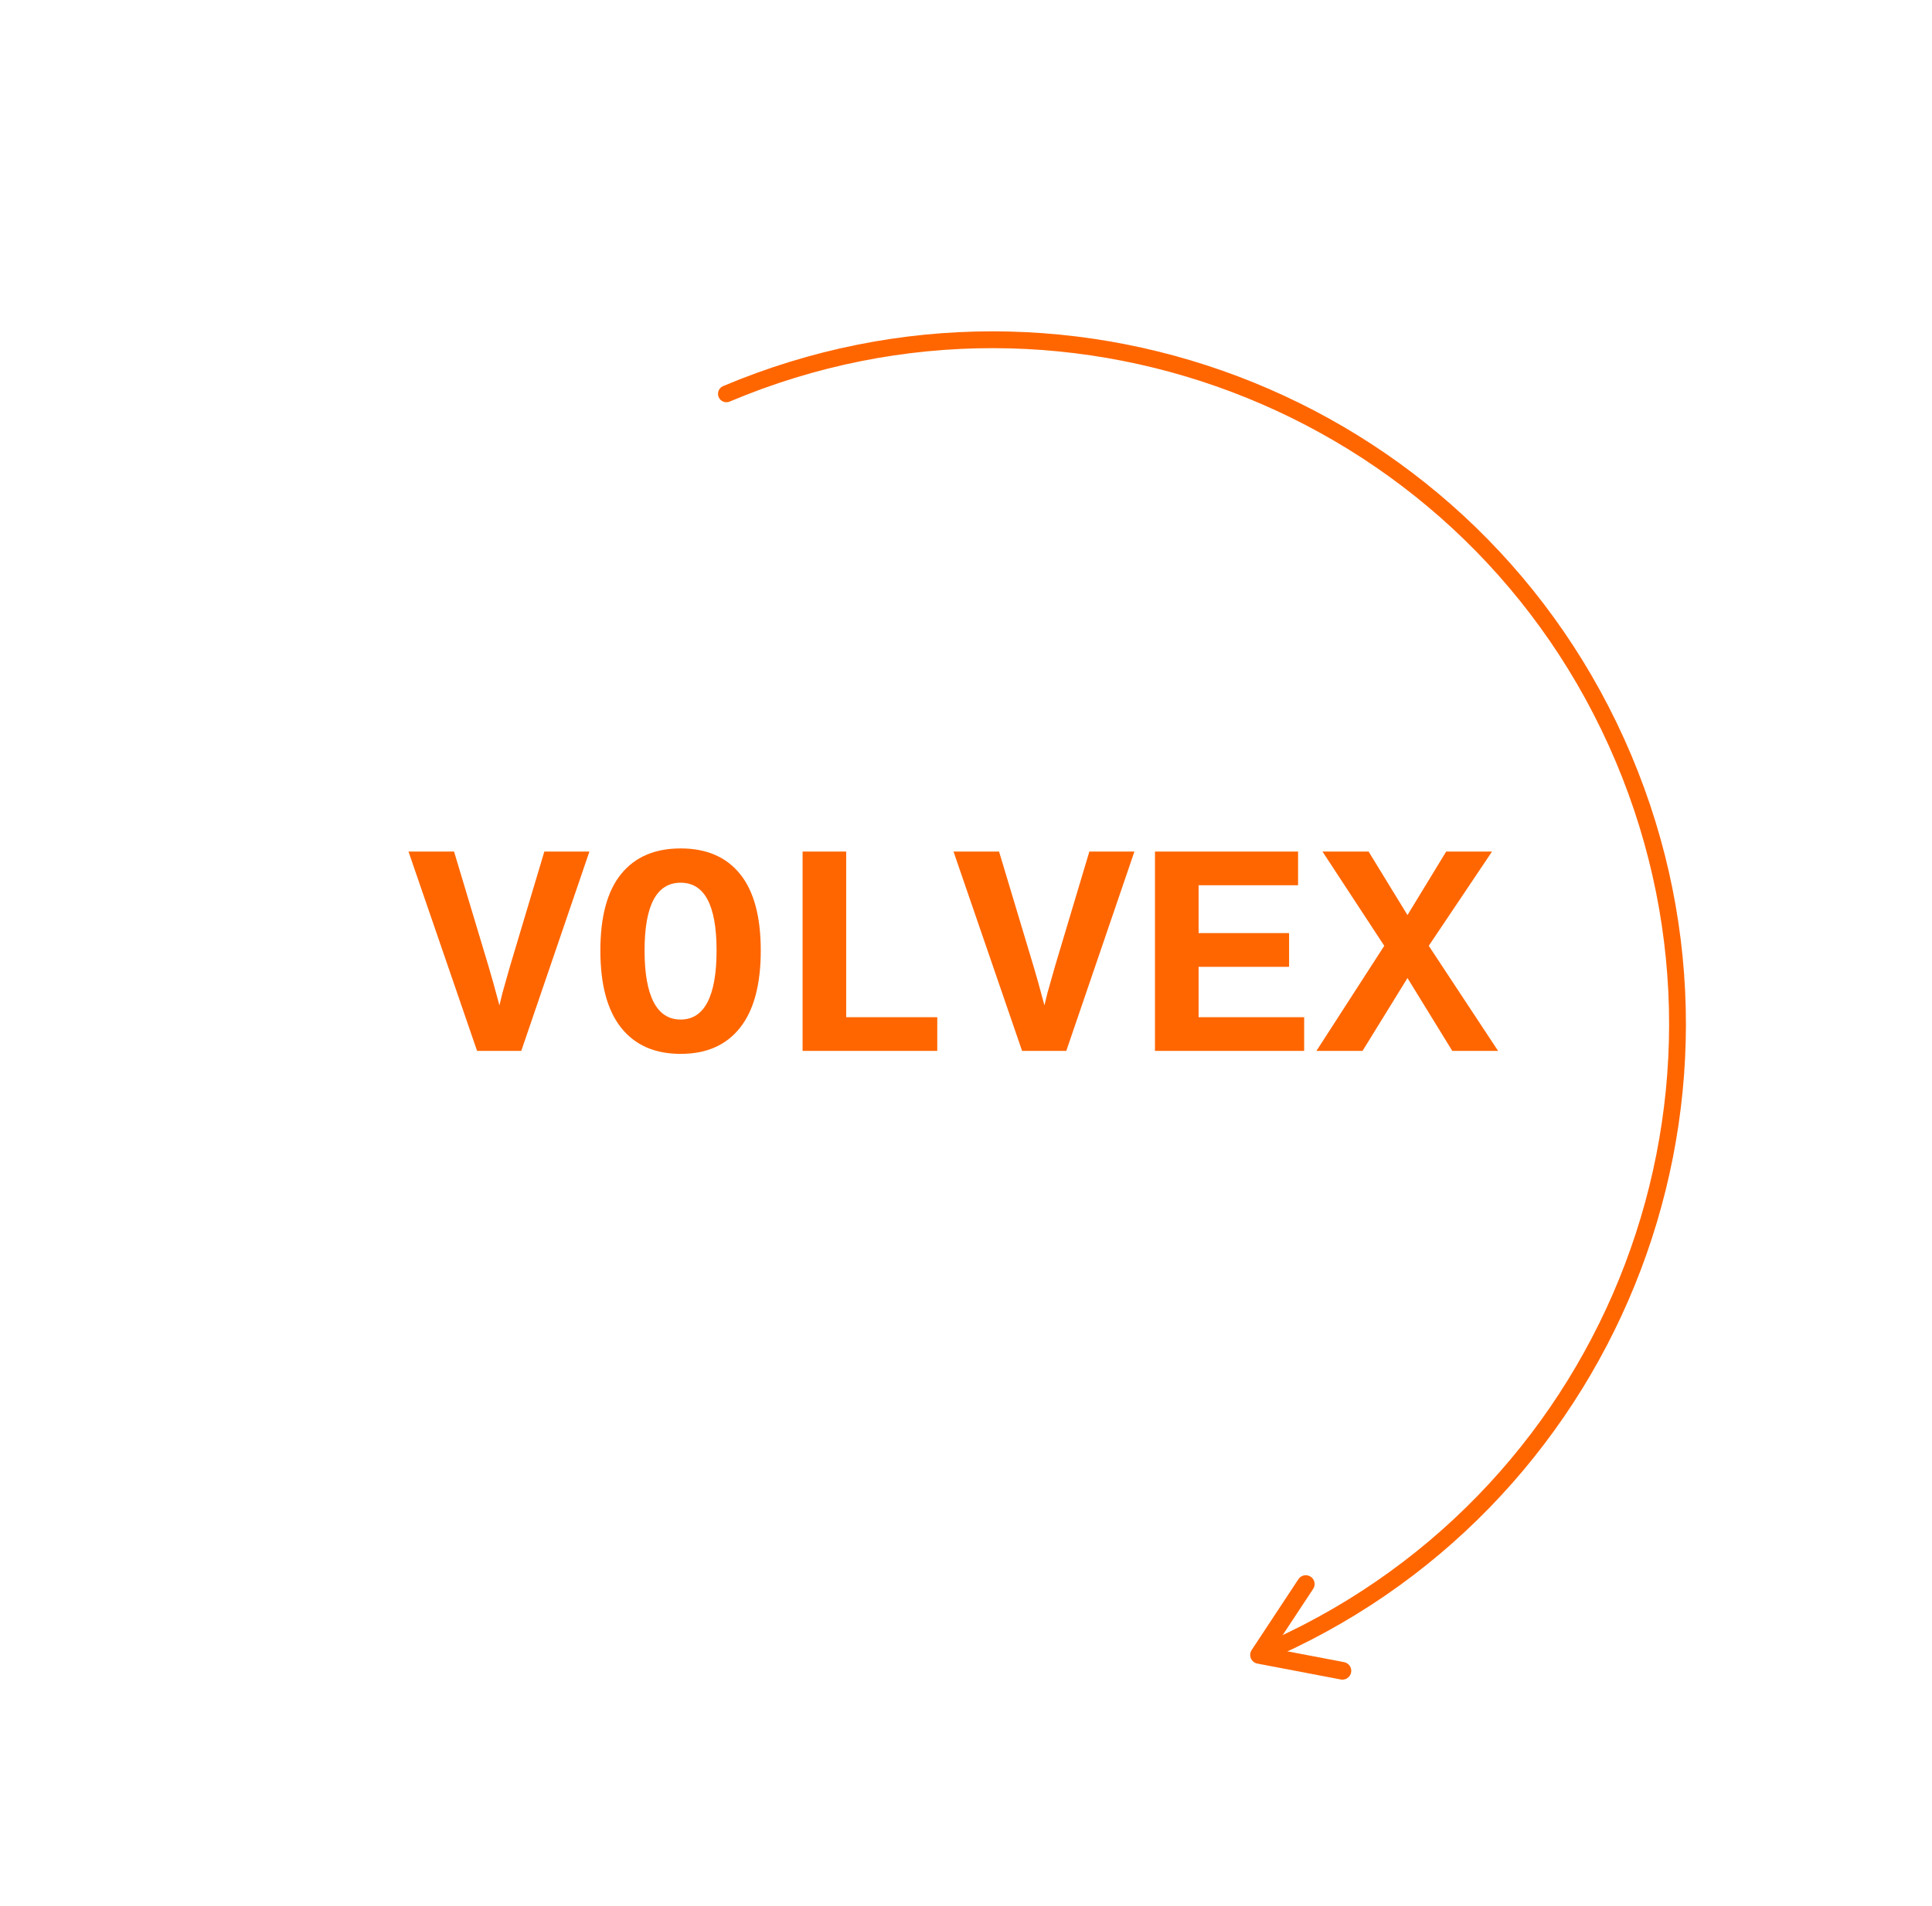
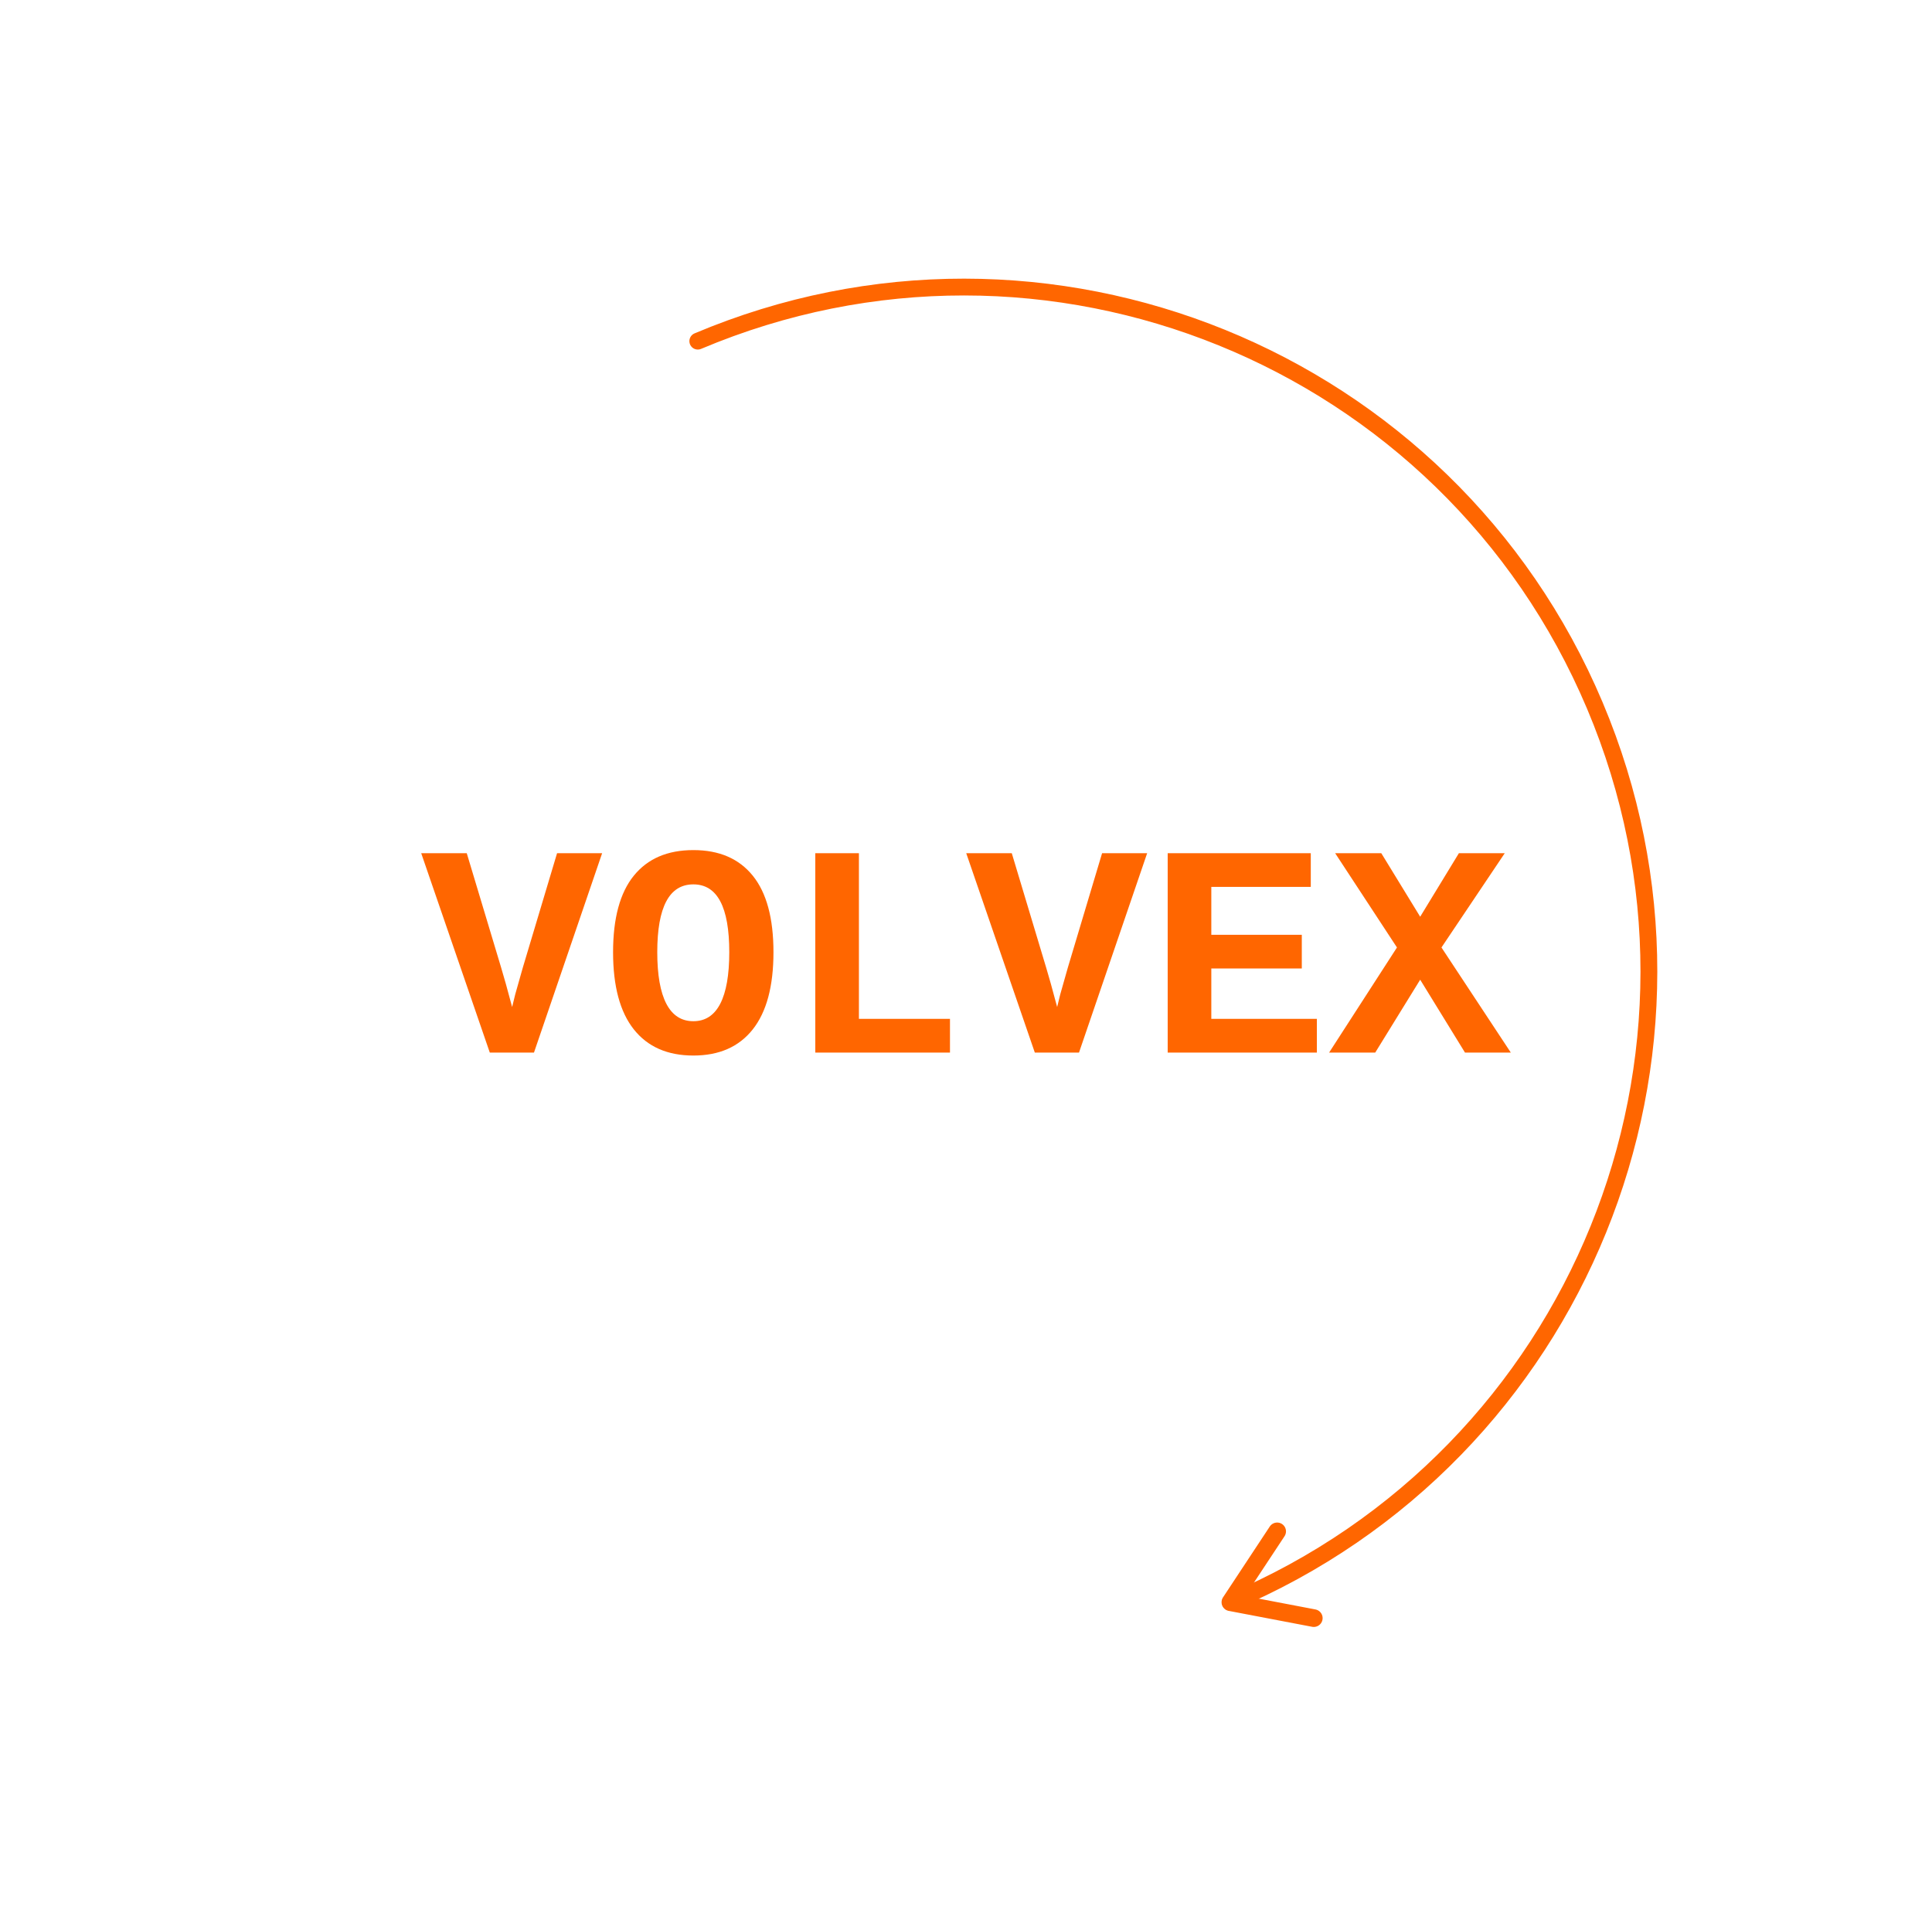
<svg xmlns="http://www.w3.org/2000/svg" width="100%" viewBox="0 0 689.23 680" role="img" style="" version="1.1" id="svg2">
  <defs id="defs1">
    <marker id="arrow" viewBox="0 0 10 10" refX="8" refY="5" markerWidth="7" markerHeight="7" orient="auto-start-reverse">
      <path d="M2 1L8 5L2 9" fill="none" stroke="#ff6600" stroke-width="1.5" stroke-linecap="round" stroke-linejoin="round" id="path1" />
    </marker>
  </defs>
-   <path d="m 259.149,140.532 a 244.233,244.233 0 1 1 190,450" fill="none" stroke="#ff6600" stroke-width="6" stroke-linecap="round" marker-end="url(#arrow)" style="color:#ffffff;font-weight:400;font-size:16px;font-family:'Anthropic Sans', '-apple-system', BlinkMacSystemFont, 'Segoe UI', sans-serif;dominant-baseline:auto;text-anchor:start;opacity:1;fill:none;stroke:#ff6600;stroke-width:6px;stroke-linecap:round;stroke-linejoin:miter" id="path2" />
-   <text x="340" y="375" text-anchor="middle" style="fill:rgb(255, 102, 0);stroke:none;color:rgb(255, 255, 255);stroke-width:1px;stroke-linecap:butt;stroke-linejoin:miter;opacity:1;font-family:&quot;Liberation Mono&quot;, &quot;Courier New&quot;, monospace;font-size:108px;font-weight:700;text-anchor:middle;dominant-baseline:auto" id="text2">VOLVEX</text>
+   <path d="m 248.936,121.731 a 244.233,244.233 0 1 1 190,450" fill="none" stroke="#ff6600" stroke-width="6" stroke-linecap="round" marker-end="url(#arrow)" style="color:#ffffff;font-weight:400;font-size:16px;font-family:'Anthropic Sans', '-apple-system', BlinkMacSystemFont, 'Segoe UI', sans-serif;dominant-baseline:auto;text-anchor:start;opacity:1;fill:none;stroke:#ff6600;stroke-width:6px;stroke-linecap:round;stroke-linejoin:miter" id="path2" />
+   <text x="344.536" y="375.596" text-anchor="middle" style="color:#ffffff;font-weight:700;font-size:108px;font-family:'Liberation Mono', 'Courier New', monospace;dominant-baseline:auto;text-anchor:middle;opacity:1;fill:#ff6600;stroke:none;stroke-width:1px;stroke-linecap:butt;stroke-linejoin:miter" id="text2">VOLVEX</text>
</svg>
